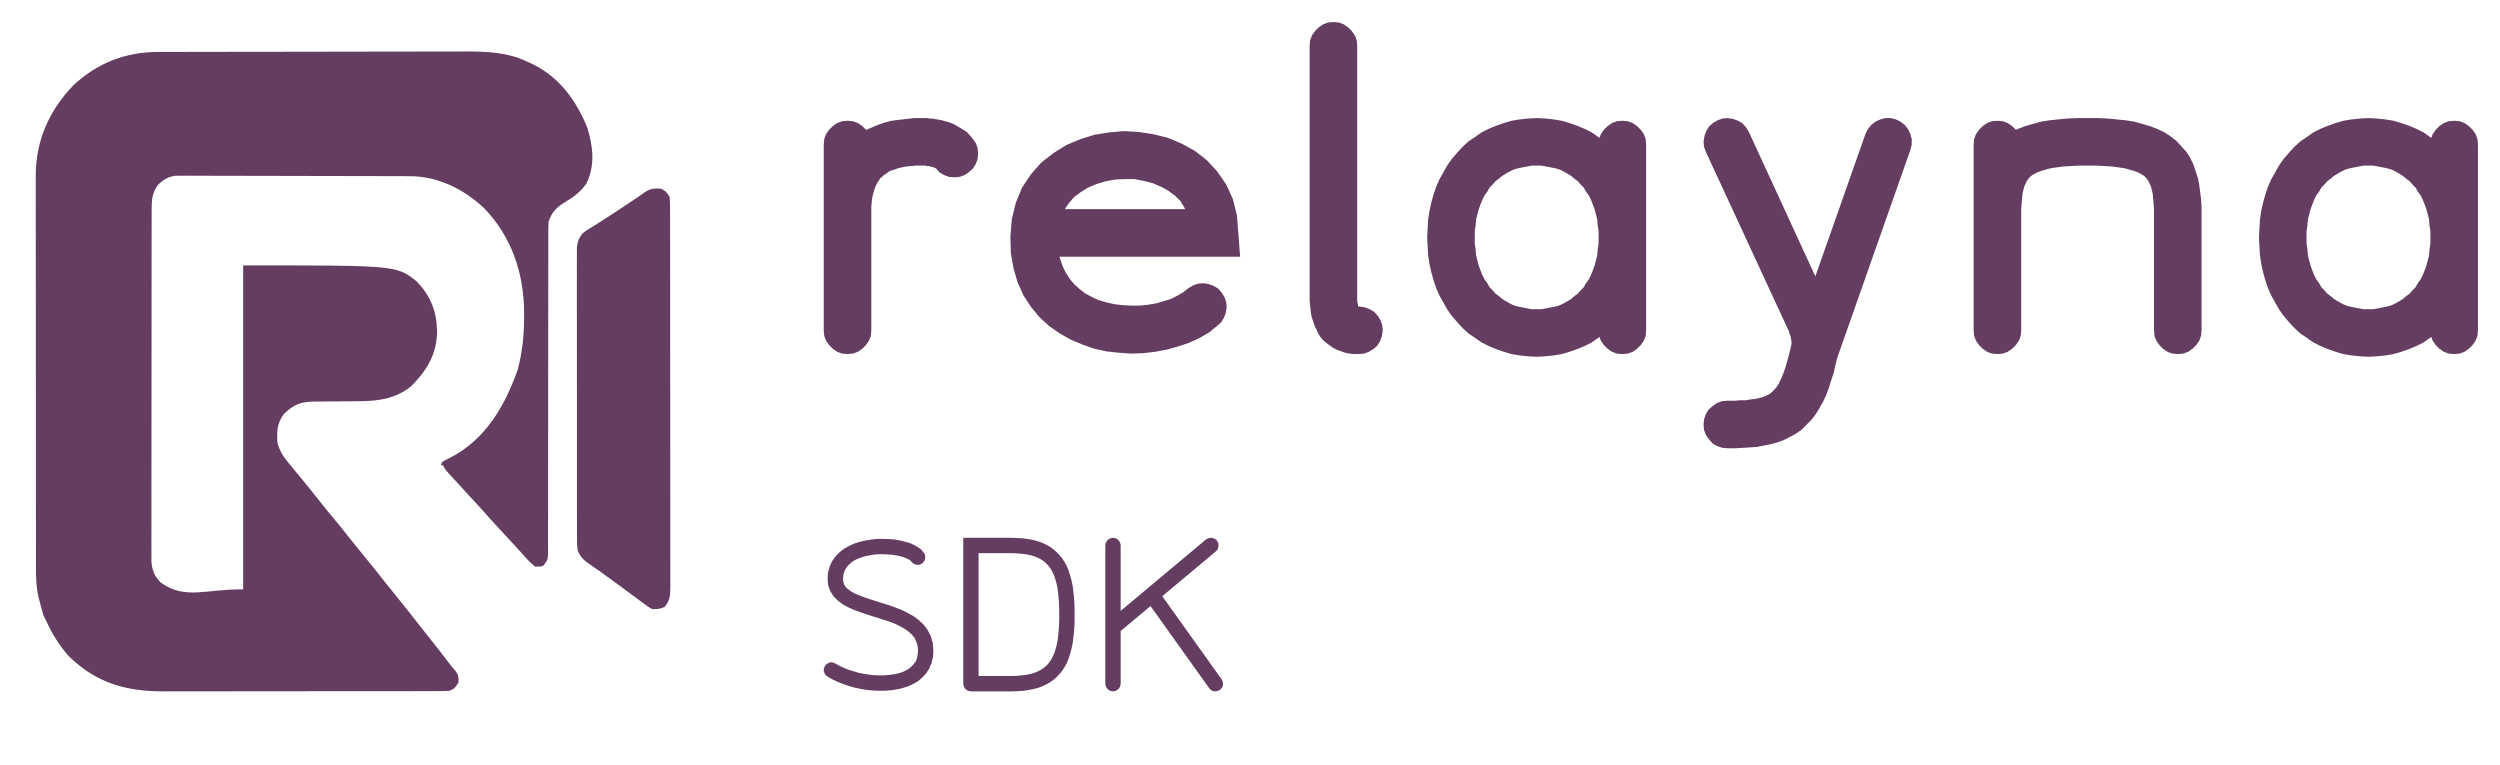
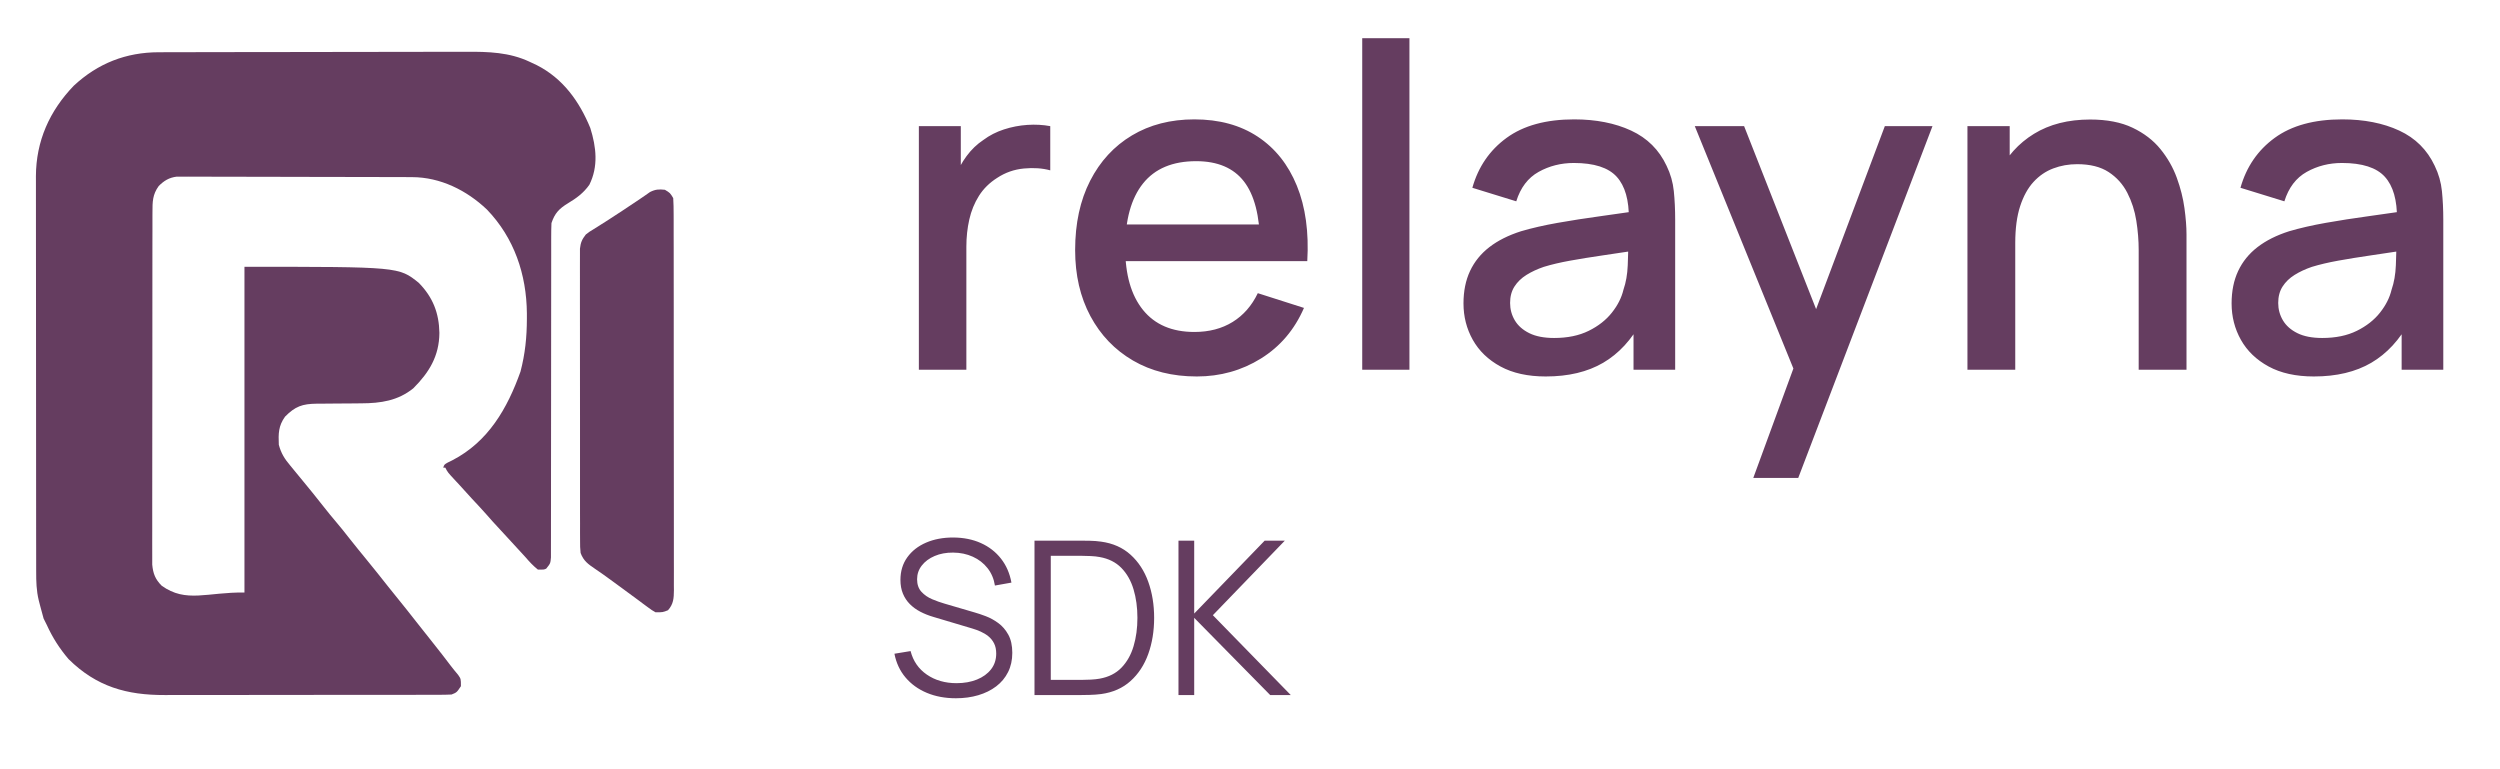
- <svg xmlns="http://www.w3.org/2000/svg" viewBox="0 0 339.907 104" role="img" aria-label="relayna SDK">
+ <svg xmlns="http://www.w3.org/2000/svg" viewBox="0 0 338.11 104" role="img" aria-label="relayna SDK">
  <g transform="translate(0 2.5) scale(1.5)">
    <g>
      <path id="frame" fill="#653D60" d="M14.313 3.044C14.442 3.043 14.57 3.043 14.703 3.043C15.134 3.041 15.565 3.041 15.996 3.04C16.305 3.039 16.614 3.039 16.923 3.038C17.938 3.035 18.953 3.034 19.968 3.033C20.319 3.032 20.669 3.032 21.019 3.031C22.475 3.029 23.932 3.027 25.389 3.026C27.473 3.025 29.558 3.022 31.642 3.016C33.109 3.013 34.576 3.011 36.044 3.01C36.919 3.01 37.794 3.009 38.67 3.006C39.495 3.003 40.319 3.002 41.144 3.003C41.445 3.003 41.746 3.003 42.047 3.001C44.026 2.991 45.929 3.043 47.751 3.903C47.962 4.001 48.173 4.1 48.39 4.202C50.758 5.404 52.234 7.468 53.223 9.873C53.762 11.591 53.963 13.342 53.135 14.998C52.604 15.745 51.981 16.197 51.205 16.664C50.413 17.147 50.019 17.556 49.722 18.447C49.704 18.856 49.698 19.266 49.698 19.676C49.698 19.802 49.697 19.927 49.697 20.056C49.697 20.477 49.697 20.899 49.698 21.32C49.697 21.621 49.697 21.923 49.697 22.225C49.696 22.875 49.696 23.524 49.696 24.174C49.696 25.201 49.695 26.228 49.693 27.255C49.689 30.175 49.687 33.096 49.686 36.016C49.686 37.629 49.684 39.241 49.681 40.854C49.679 41.875 49.679 42.897 49.68 43.918C49.68 44.553 49.679 45.188 49.677 45.822C49.676 46.117 49.676 46.412 49.677 46.707C49.678 47.109 49.677 47.511 49.675 47.912C49.675 48.137 49.675 48.362 49.675 48.594C49.628 49.13 49.628 49.13 49.252 49.599C49.065 49.693 49.065 49.693 48.502 49.693C48.061 49.34 47.743 48.993 47.376 48.567C46.846 47.986 46.314 47.408 45.781 46.831C44.308 45.236 44.308 45.236 43.875 44.737C43.439 44.242 42.987 43.763 42.537 43.282C42.142 42.859 41.756 42.429 41.371 41.998C41.28 41.901 41.19 41.804 41.096 41.704C40.358 40.911 40.358 40.911 40.151 40.497C40.089 40.497 40.027 40.497 39.963 40.497C40.057 40.216 40.057 40.216 40.372 40.036C40.508 39.97 40.644 39.903 40.784 39.834C44.023 38.158 45.744 35.164 46.93 31.835C47.348 30.239 47.503 28.727 47.505 27.079C47.505 26.916 47.505 26.753 47.505 26.585C47.475 23.078 46.362 19.78 43.904 17.227C42.071 15.486 39.707 14.312 37.155 14.304C36.965 14.303 36.775 14.302 36.579 14.301C36.475 14.301 36.475 14.301 35.95 14.3C35.73 14.299 35.511 14.299 35.285 14.298C34.559 14.295 33.832 14.294 33.105 14.292C32.855 14.292 32.605 14.291 32.354 14.291C31.313 14.289 30.272 14.287 29.231 14.286C27.74 14.284 26.248 14.281 24.757 14.276C23.708 14.273 22.659 14.271 21.61 14.27C20.983 14.27 20.357 14.268 19.73 14.266C19.032 14.263 18.333 14.263 17.634 14.263C17.427 14.262 17.22 14.26 17.006 14.259C16.815 14.259 16.625 14.26 16.429 14.261C16.264 14.261 16.098 14.26 15.928 14.26C15.246 14.347 14.793 14.622 14.312 15.104C13.748 15.882 13.748 16.525 13.747 17.456C13.746 17.594 13.746 17.732 13.745 17.874C13.744 18.336 13.744 18.799 13.745 19.261C13.744 19.593 13.743 19.924 13.742 20.256C13.74 21.156 13.74 22.057 13.74 22.958C13.74 23.709 13.739 24.461 13.739 25.212C13.737 26.985 13.736 28.758 13.737 30.531C13.738 32.361 13.736 34.19 13.732 36.02C13.729 37.59 13.728 39.161 13.728 40.731C13.729 41.669 13.728 42.607 13.726 43.545C13.724 44.428 13.724 45.31 13.726 46.192C13.726 46.516 13.726 46.84 13.724 47.164C13.723 47.606 13.724 48.047 13.726 48.489C13.726 48.737 13.726 48.984 13.726 49.239C13.799 50.046 14.003 50.568 14.576 51.141C16.784 52.73 18.683 51.709 22.041 51.757C22.041 42.065 22.041 32.373 22.041 22.388C35.959 22.388 35.959 22.388 37.752 23.83C39.026 25.122 39.587 26.559 39.617 28.352C39.6 30.434 38.696 31.912 37.266 33.343C35.875 34.468 34.319 34.691 32.59 34.699C32.296 34.702 32.002 34.705 31.709 34.708C31.247 34.711 30.785 34.715 30.323 34.717C29.876 34.72 29.43 34.724 28.983 34.729C28.914 34.729 28.914 34.729 28.566 34.73C27.26 34.745 26.621 34.967 25.701 35.899C25.104 36.728 25.095 37.421 25.138 38.433C25.346 39.206 25.656 39.702 26.17 40.309C26.377 40.561 26.584 40.814 26.791 41.066C26.906 41.204 27.02 41.342 27.137 41.485C27.845 42.343 28.547 43.204 29.231 44.08C29.563 44.505 29.902 44.92 30.252 45.33C30.692 45.846 31.113 46.374 31.53 46.91C32.018 47.531 32.52 48.142 33.02 48.754C33.69 49.576 34.355 50.4 35.008 51.235C35.295 51.6 35.588 51.96 35.882 52.32C36.437 53.002 36.982 53.691 37.524 54.384C38.048 55.054 38.574 55.721 39.107 56.384C39.624 57.029 40.127 57.682 40.626 58.341C40.845 58.627 41.074 58.906 41.306 59.181C41.558 59.545 41.558 59.545 41.558 60.202C41.183 60.765 41.183 60.765 40.714 60.953C40.342 60.971 39.97 60.977 39.598 60.978C39.362 60.978 39.127 60.979 38.884 60.98C38.622 60.98 38.36 60.98 38.098 60.98C37.822 60.98 37.547 60.981 37.272 60.982C36.523 60.983 35.774 60.984 35.025 60.984C34.557 60.984 34.088 60.984 33.62 60.985C31.985 60.987 30.35 60.987 28.715 60.987C27.193 60.987 25.671 60.989 24.149 60.992C22.842 60.995 21.534 60.996 20.226 60.995C19.446 60.995 18.666 60.996 17.885 60.998C17.15 61 16.415 61 15.679 60.998C15.411 60.998 15.142 60.999 14.873 61C11.429 61.013 8.704 60.251 6.184 57.762C5.362 56.8 4.736 55.816 4.213 54.666C4.167 54.573 4.167 54.573 3.932 54.103C3.828 53.745 3.731 53.385 3.639 53.024C3.59 52.835 3.541 52.646 3.491 52.452C3.281 51.582 3.261 50.758 3.262 49.868C3.261 49.712 3.261 49.556 3.261 49.396C3.26 48.871 3.26 48.346 3.26 47.822C3.259 47.446 3.259 47.071 3.258 46.695C3.257 45.674 3.256 44.652 3.256 43.631C3.256 42.992 3.256 42.354 3.255 41.716C3.254 39.719 3.253 37.722 3.252 35.725C3.252 33.42 3.25 31.115 3.248 28.81C3.246 27.028 3.245 25.247 3.245 23.465C3.244 22.401 3.244 21.337 3.242 20.273C3.241 19.272 3.241 18.27 3.241 17.268C3.241 16.901 3.241 16.535 3.24 16.168C3.239 15.665 3.239 15.163 3.24 14.661C3.24 14.517 3.239 14.373 3.238 14.224C3.252 11.052 4.459 8.341 6.653 6.061C8.831 4.039 11.36 3.05 14.313 3.044Z" />
      <path id="leaf" fill="#653D60" d="M59.949 15.444C60.419 15.726 60.419 15.726 60.7 16.195C60.728 16.676 60.739 17.146 60.737 17.628C60.738 17.777 60.738 17.925 60.739 18.078C60.74 18.578 60.74 19.078 60.739 19.578C60.74 19.936 60.741 20.293 60.742 20.651C60.744 21.623 60.744 22.596 60.744 23.569C60.744 24.38 60.745 25.192 60.746 26.003C60.747 27.916 60.748 29.83 60.747 31.744C60.746 33.719 60.748 35.695 60.752 37.671C60.755 39.366 60.756 41.061 60.756 42.755C60.755 43.768 60.756 44.781 60.758 45.794C60.76 46.747 60.76 47.699 60.758 48.651C60.758 49.001 60.758 49.351 60.76 49.701C60.761 50.178 60.76 50.655 60.758 51.132C60.76 51.271 60.761 51.411 60.762 51.554C60.756 52.282 60.723 52.794 60.231 53.352C59.762 53.54 59.762 53.54 59.105 53.54C58.755 53.34 58.755 53.34 58.378 53.059C58.238 52.956 58.098 52.853 57.954 52.747C57.807 52.637 57.661 52.527 57.51 52.414C57.215 52.197 56.919 51.98 56.624 51.763C56.476 51.653 56.328 51.543 56.175 51.431C55.736 51.107 55.295 50.786 54.853 50.467C54.716 50.367 54.578 50.268 54.437 50.165C54.178 49.981 53.917 49.799 53.653 49.622C53.026 49.197 52.613 48.906 52.349 48.191C52.301 47.664 52.301 47.664 52.301 47.045C52.3 46.809 52.298 46.574 52.297 46.332C52.298 46.072 52.298 45.811 52.299 45.551C52.298 45.277 52.297 45.002 52.296 44.728C52.294 43.983 52.295 43.239 52.295 42.494C52.296 41.872 52.295 41.25 52.295 40.629C52.293 39.162 52.293 37.696 52.295 36.229C52.297 34.716 52.295 33.203 52.292 31.689C52.289 30.39 52.289 29.091 52.29 27.792C52.29 27.016 52.29 26.24 52.288 25.464C52.286 24.735 52.287 24.005 52.289 23.276C52.289 23.008 52.289 22.74 52.288 22.472C52.286 22.107 52.288 21.742 52.29 21.376C52.29 21.172 52.29 20.967 52.29 20.756C52.353 20.195 52.473 19.92 52.818 19.479C53.117 19.242 53.117 19.242 53.475 19.027C54.244 18.552 55.001 18.064 55.756 17.567C55.874 17.491 55.991 17.414 56.112 17.335C56.643 16.988 57.171 16.638 57.694 16.278C57.775 16.223 57.775 16.223 58.184 15.943C58.254 15.894 58.254 15.894 58.605 15.648C59.094 15.402 59.408 15.385 59.949 15.444Z" />
    </g>
  </g>
-   <path fill="#653D60" d="M112 44.907V19.653L112.061 18.921L112.305 18.25L112.732 17.64L113.22 17.152L113.83 16.725L114.501 16.481L115.233 16.42L115.965 16.481L116.636 16.725L117.246 17.152L117.734 17.64L118.161 18.25L118.405 18.921L118.466 19.653V44.907L118.405 45.639L118.161 46.31L117.734 46.92L117.246 47.408L116.636 47.835L115.965 48.079L115.233 48.14L114.501 48.079L113.83 47.835L113.22 47.408L112.732 46.92L112.305 46.31L112.061 45.639ZM112 28.681V27.766L112.122 26.79L112.244 25.814L112.427 24.899L112.61 24.045L112.915 23.13L113.281 22.337L113.708 21.483L114.257 20.751L114.806 20.019L115.416 19.348L116.148 18.738L116.88 18.189L117.673 17.701L118.527 17.335L119.381 16.969L120.296 16.664L121.211 16.42L122.187 16.298L123.224 16.176L124.261 16.054H125.298H125.664H126.03L126.396 16.115H126.762L127.067 16.176L127.433 16.237L127.799 16.298L128.104 16.359L128.47 16.481L128.775 16.542L129.141 16.664L129.446 16.786L129.751 16.908L130.056 17.091L130.361 17.274L130.666 17.457L130.971 17.64L131.276 17.823L131.581 18.067L131.825 18.372L132.069 18.616L132.252 18.86L132.679 19.47L132.923 20.141L132.984 20.873L132.923 21.605L132.679 22.276L132.313 22.886L131.764 23.374L131.154 23.801L130.483 24.045L129.751 24.106L129.019 24.045L128.348 23.801L127.738 23.435L127.25 22.886H127.189H127.25H127.189L127.128 22.825H127.067L127.006 22.764H126.945L126.823 22.703H126.701L126.579 22.642H126.457L126.335 22.581H126.213H126.03L125.847 22.52H125.664H125.481H125.298H124.505L123.834 22.581L123.163 22.642L122.553 22.764L122.065 22.886L121.577 23.069L121.15 23.191L120.784 23.374L120.479 23.618L120.174 23.801L119.93 24.045L119.686 24.228L119.503 24.533L119.32 24.777L119.137 25.143L118.954 25.509L118.832 25.936L118.71 26.363L118.588 26.912L118.527 27.461L118.466 28.071V28.803L118.344 29.535L118.1 30.206L117.734 30.816L117.185 31.304L116.575 31.67L115.904 31.914L115.172 31.975L114.44 31.853L113.769 31.609L113.159 31.243L112.671 30.694L112.305 30.084L112.061 29.413ZM165.497 44.297 164.46 45.151 163.118 45.944 161.654 46.615 160.19 47.103 158.665 47.53 157.018 47.835 155.432 48.018 153.785 48.079 152.077 47.957 150.43 47.774 148.783 47.408 147.197 46.859 145.611 46.188 144.086 45.334 142.683 44.358 141.341 43.138 140.182 41.735 139.145 40.149 138.352 38.38 137.803 36.489 137.437 34.415 137.376 32.219 137.559 29.84 138.108 27.583 138.962 25.509 140.182 23.679 141.585 22.093 143.232 20.812 145.001 19.714 146.892 18.921 148.844 18.311 150.796 18.006 152.809 17.823 154.822 17.945 156.835 18.25 158.787 18.738 160.678 19.531 162.447 20.507 164.094 21.788 165.497 23.313 166.717 25.082 167.632 27.095 168.181 29.291 168.608 34.903H141.585L140.853 34.842L140.182 34.598L139.572 34.171L139.084 33.683L138.657 33.073L138.413 32.402L138.352 31.67L138.413 30.938L138.657 30.267L139.084 29.657L139.572 29.169L140.182 28.742L140.853 28.498L141.585 28.437H161.654L161.776 30.328L161.471 29.23L161.044 28.254L160.495 27.339L159.763 26.607L158.848 25.936L157.872 25.387L156.713 24.899L155.493 24.594L154.212 24.35H152.931L151.589 24.411L150.308 24.655L149.088 25.021L147.929 25.509L146.953 26.119L146.038 26.79L145.306 27.644L144.696 28.559L144.269 29.657L143.964 30.877L143.842 32.341L143.903 33.744L144.086 35.025L144.452 36.123L144.879 37.038L145.428 37.892L146.038 38.624L146.77 39.295L147.563 39.905L148.478 40.393L149.393 40.82L150.491 41.125L151.589 41.369L152.687 41.491L153.846 41.552H155.005L156.103 41.43L157.201 41.247L158.238 40.942L159.214 40.637L160.068 40.21L160.8 39.783L161.593 39.173L162.203 38.807L162.874 38.563L163.606 38.502L164.338 38.624L165.009 38.868L165.619 39.234L166.107 39.783L166.473 40.393L166.717 41.064L166.778 41.796L166.656 42.528L166.412 43.199L166.046 43.809ZM184.529 6.233V40.21V40.637V40.942L184.59 41.247L184.651 41.491V41.674L184.712 41.796V41.918H184.773H184.712V41.857L184.651 41.796L184.529 41.735L184.468 41.674H184.407L184.346 41.613L184.407 41.674H184.468H184.529H184.651H184.834L185.566 41.796L186.237 42.04L186.847 42.406L187.335 42.955L187.701 43.565L187.945 44.236L188.006 44.968L187.884 45.7L187.64 46.371L187.274 46.981L186.725 47.469L186.115 47.835L185.444 48.079L184.712 48.14H184.407H183.98L183.553 48.079L183.126 48.018L182.699 47.896L182.211 47.713L181.723 47.53L181.235 47.286L180.808 46.981L180.32 46.615L179.893 46.249L179.527 45.822L179.222 45.334L178.978 44.785L178.734 44.297L178.551 43.748L178.368 43.199L178.246 42.65L178.185 42.04L178.124 41.491L178.063 40.881V40.21V6.233L178.124 5.501L178.368 4.83L178.795 4.22L179.283 3.732L179.893 3.305L180.564 3.061L181.296 3L182.028 3.061L182.699 3.305L183.309 3.732L183.797 4.22L184.224 4.83L184.468 5.501ZM223.752 33.5 223.691 34.659 223.508 35.879 223.264 36.977 222.959 38.075 222.593 39.173 222.166 40.149 221.617 41.125 221.068 42.101 220.458 42.955 219.726 43.809 218.994 44.602 218.201 45.334 217.286 45.944 216.432 46.554 215.456 47.042 214.419 47.469 213.382 47.835 212.345 48.14 211.247 48.323 210.088 48.445 208.929 48.506 207.77 48.445 206.611 48.323 205.513 48.14 204.476 47.835 203.439 47.469 202.402 47.042 201.426 46.554 200.572 45.944 199.657 45.334 198.864 44.602 198.132 43.809 197.4 42.955 196.79 42.101 196.241 41.125 195.692 40.149 195.265 39.173 194.899 38.075 194.594 36.977 194.35 35.879 194.167 34.659 194.106 33.5 194.045 32.28 194.106 31.06 194.167 29.901 194.35 28.681 194.594 27.583 194.899 26.485 195.265 25.387 195.692 24.411 196.241 23.435 196.79 22.459 197.4 21.605 198.132 20.751 198.864 19.958 199.657 19.226 200.572 18.616 201.426 18.006 202.402 17.518 203.439 17.091 204.476 16.725 205.513 16.42 206.611 16.237 207.77 16.115 208.929 16.054 210.088 16.115 211.247 16.237 212.345 16.42 213.382 16.725 214.419 17.091 215.456 17.518 216.432 18.006 217.286 18.616 218.201 19.226 218.994 19.958 219.726 20.751 220.458 21.605 221.068 22.459 221.617 23.435 222.166 24.411 222.593 25.387 222.959 26.485 223.264 27.583 223.508 28.681 223.691 29.901 223.752 31.06 223.813 32.28ZM217.347 32.28V31.426L217.225 30.633L217.164 29.84L216.981 29.108L216.798 28.437L216.554 27.766L216.31 27.156L216.005 26.546L215.639 26.058L215.334 25.509L214.907 25.082L214.541 24.655L214.053 24.289L213.626 23.923L213.138 23.618L212.589 23.313L212.101 23.069L211.491 22.886L210.881 22.764L210.271 22.642L209.6 22.52H208.929H208.258L207.587 22.642L206.977 22.764L206.367 22.886L205.757 23.069L205.269 23.313L204.72 23.618L204.232 23.923L203.805 24.289L203.317 24.655L202.951 25.082L202.524 25.509L202.219 26.058L201.853 26.546L201.548 27.156L201.304 27.766L201.06 28.437L200.877 29.108L200.694 29.84L200.633 30.633L200.511 31.426V32.28V33.134L200.633 33.927L200.694 34.72L200.877 35.452L201.06 36.123L201.304 36.794L201.548 37.404L201.853 38.014L202.219 38.502L202.524 39.051L202.951 39.478L203.317 39.905L203.805 40.271L204.232 40.637L204.72 40.942L205.269 41.247L205.757 41.491L206.367 41.674L206.977 41.796L207.587 41.918L208.258 42.04H208.929H209.6L210.271 41.918L210.881 41.796L211.491 41.674L212.101 41.491L212.589 41.247L213.138 40.942L213.626 40.637L214.053 40.271L214.541 39.905L214.907 39.478L215.334 39.051L215.639 38.502L216.005 38.014L216.31 37.404L216.554 36.794L216.798 36.123L216.981 35.452L217.164 34.72L217.225 33.927L217.347 33.134ZM217.347 44.907V19.653L217.408 18.921L217.652 18.25L218.079 17.64L218.567 17.152L219.177 16.725L219.848 16.481L220.58 16.42L221.312 16.481L221.983 16.725L222.593 17.152L223.081 17.64L223.508 18.25L223.752 18.921L223.813 19.653V44.907L223.752 45.639L223.508 46.31L223.081 46.92L222.593 47.408L221.983 47.835L221.312 48.079L220.58 48.14L219.848 48.079L219.177 47.835L218.567 47.408L218.079 46.92L217.652 46.31L217.408 45.639ZM237.782 17.945 249.128 42.589 249.25 42.833 249.372 43.077 249.433 43.321 249.555 43.565 249.616 43.809 249.677 44.114 249.738 44.358 249.799 44.602 249.86 44.846 249.921 45.151 249.982 45.395V45.639V45.944L250.043 46.188V46.493V46.737V46.981L249.982 47.286V47.53L249.921 47.774V48.079L249.86 48.384L249.555 49.604L249.311 50.702L248.945 51.8L248.64 52.776L248.274 53.752L247.847 54.667L247.359 55.521L246.871 56.314L246.261 57.107L245.59 57.778L244.919 58.449L244.126 58.998L243.333 59.425L242.479 59.852L241.625 60.157L240.71 60.401L239.795 60.584L238.88 60.767L237.904 60.828L236.928 60.889L235.891 60.95H234.915L234.183 60.889L233.451 60.645L232.841 60.279L232.353 59.73L231.926 59.12L231.682 58.449L231.621 57.778L231.682 57.046L231.926 56.314L232.292 55.704L232.841 55.216L233.451 54.789L234.122 54.545L234.793 54.484H235.769L236.623 54.423H237.355L238.026 54.301L238.636 54.24L239.185 54.118L239.612 53.996L239.978 53.874L240.344 53.691L240.588 53.569L240.832 53.386L241.076 53.142L241.32 52.898L241.564 52.593L241.808 52.227L242.052 51.739L242.296 51.19L242.54 50.58L242.784 49.848L243.028 48.994L243.272 48.079L243.516 47.042V46.92L243.577 46.859V46.798V46.676V46.615V46.554V46.432V46.371V46.31L243.516 46.188V46.127V46.066V45.944L243.455 45.883V45.761V45.7L243.394 45.578L243.333 45.456V45.395L243.272 45.273V45.151L231.926 20.629L231.682 19.958L231.621 19.226L231.743 18.494L231.987 17.823L232.353 17.213L232.902 16.725L233.512 16.359L234.183 16.115L234.915 16.054L235.647 16.176L236.318 16.42L236.928 16.786L237.416 17.335ZM259.742 20.385 249.738 48.811 249.433 49.421 248.945 50.031 248.396 50.458 247.725 50.763 247.054 50.946H246.322L245.59 50.763L244.98 50.458L244.37 49.97L243.943 49.421L243.638 48.75L243.455 48.079V47.347L243.638 46.615L253.642 18.189L253.947 17.579L254.435 16.969L254.984 16.542L255.655 16.237L256.326 16.054H257.058L257.79 16.237L258.4 16.542L259.01 17.03L259.437 17.579L259.742 18.25L259.925 18.921V19.653ZM268.343 44.907V19.653L268.404 18.921L268.648 18.25L269.075 17.64L269.563 17.152L270.173 16.725L270.844 16.481L271.576 16.42L272.308 16.481L272.979 16.725L273.589 17.152L274.077 17.64L274.504 18.25L274.748 18.921L274.809 19.653V44.907L274.748 45.639L274.504 46.31L274.077 46.92L273.589 47.408L272.979 47.835L272.308 48.079L271.576 48.14L270.844 48.079L270.173 47.835L269.563 47.408L269.075 46.92L268.648 46.31L268.404 45.639ZM268.343 29.169V28.193L268.404 27.156L268.526 26.18L268.648 25.204L268.831 24.228L269.136 23.313L269.441 22.398L269.868 21.483L270.417 20.629L271.088 19.897L271.759 19.165L272.613 18.494L273.467 17.945L274.382 17.518L275.358 17.152L276.395 16.847L277.493 16.542L278.652 16.359L279.811 16.237L281.092 16.115L282.434 16.054H283.837H285.24L286.582 16.115L287.863 16.237L289.022 16.359L290.181 16.542L291.279 16.847L292.316 17.152L293.292 17.518L294.207 17.945L295.061 18.494L295.915 19.165L296.586 19.897L297.257 20.629L297.806 21.483L298.233 22.398L298.538 23.313L298.843 24.228L299.026 25.204L299.148 26.18L299.27 27.156L299.331 28.193V29.23V44.907L299.27 45.639L299.026 46.31L298.599 46.92L298.111 47.408L297.501 47.835L296.83 48.079L296.098 48.14L295.366 48.079L294.695 47.835L294.085 47.408L293.597 46.92L293.17 46.31L292.926 45.639L292.865 44.907V29.23V28.376L292.804 27.644L292.743 26.912L292.682 26.302L292.56 25.814L292.438 25.326L292.255 24.96L292.133 24.655L291.95 24.411L291.828 24.228L291.584 23.984L291.34 23.801L291.035 23.618L290.669 23.435L290.181 23.252L289.571 23.069L288.9 22.886L288.107 22.764L287.192 22.642L286.216 22.581L285.057 22.52H283.837H282.617L281.458 22.581L280.482 22.642L279.567 22.764L278.774 22.886L278.103 23.069L277.493 23.252L277.005 23.435L276.639 23.618L276.334 23.801L276.09 23.984L275.846 24.228L275.724 24.411L275.541 24.655L275.419 24.96L275.236 25.326L275.114 25.814L274.992 26.302L274.931 26.912L274.87 27.644L274.809 28.376V29.291L274.687 30.023L274.443 30.694L274.077 31.304L273.528 31.792L272.918 32.158L272.247 32.402L271.515 32.463L270.783 32.341L270.112 32.097L269.502 31.731L269.014 31.182L268.648 30.572L268.404 29.901ZM336.846 33.5 336.785 34.659 336.602 35.879 336.358 36.977 336.053 38.075 335.687 39.173 335.26 40.149 334.711 41.125 334.162 42.101 333.552 42.955 332.82 43.809 332.088 44.602 331.295 45.334 330.38 45.944 329.526 46.554 328.55 47.042 327.513 47.469 326.476 47.835 325.439 48.14 324.341 48.323 323.182 48.445 322.023 48.506 320.864 48.445 319.705 48.323 318.607 48.14 317.57 47.835 316.533 47.469 315.496 47.042 314.52 46.554 313.666 45.944 312.751 45.334 311.958 44.602 311.226 43.809 310.494 42.955 309.884 42.101 309.335 41.125 308.786 40.149 308.359 39.173 307.993 38.075 307.688 36.977 307.444 35.879 307.261 34.659 307.2 33.5 307.139 32.28 307.2 31.06 307.261 29.901 307.444 28.681 307.688 27.583 307.993 26.485 308.359 25.387 308.786 24.411 309.335 23.435 309.884 22.459 310.494 21.605 311.226 20.751 311.958 19.958 312.751 19.226 313.666 18.616 314.52 18.006 315.496 17.518 316.533 17.091 317.57 16.725 318.607 16.42 319.705 16.237 320.864 16.115 322.023 16.054 323.182 16.115 324.341 16.237 325.439 16.42 326.476 16.725 327.513 17.091 328.55 17.518 329.526 18.006 330.38 18.616 331.295 19.226 332.088 19.958 332.82 20.751 333.552 21.605 334.162 22.459 334.711 23.435 335.26 24.411 335.687 25.387 336.053 26.485 336.358 27.583 336.602 28.681 336.785 29.901 336.846 31.06 336.907 32.28ZM330.441 32.28V31.426L330.319 30.633L330.258 29.84L330.075 29.108L329.892 28.437L329.648 27.766L329.404 27.156L329.099 26.546L328.733 26.058L328.428 25.509L328.001 25.082L327.635 24.655L327.147 24.289L326.72 23.923L326.232 23.618L325.683 23.313L325.195 23.069L324.585 22.886L323.975 22.764L323.365 22.642L322.694 22.52H322.023H321.352L320.681 22.642L320.071 22.764L319.461 22.886L318.851 23.069L318.363 23.313L317.814 23.618L317.326 23.923L316.899 24.289L316.411 24.655L316.045 25.082L315.618 25.509L315.313 26.058L314.947 26.546L314.642 27.156L314.398 27.766L314.154 28.437L313.971 29.108L313.788 29.84L313.727 30.633L313.605 31.426V32.28V33.134L313.727 33.927L313.788 34.72L313.971 35.452L314.154 36.123L314.398 36.794L314.642 37.404L314.947 38.014L315.313 38.502L315.618 39.051L316.045 39.478L316.411 39.905L316.899 40.271L317.326 40.637L317.814 40.942L318.363 41.247L318.851 41.491L319.461 41.674L320.071 41.796L320.681 41.918L321.352 42.04H322.023H322.694L323.365 41.918L323.975 41.796L324.585 41.674L325.195 41.491L325.683 41.247L326.232 40.942L326.72 40.637L327.147 40.271L327.635 39.905L328.001 39.478L328.428 39.051L328.733 38.502L329.099 38.014L329.404 37.404L329.648 36.794L329.892 36.123L330.075 35.452L330.258 34.72L330.319 33.927L330.441 33.134ZM330.441 44.907V19.653L330.502 18.921L330.746 18.25L331.173 17.64L331.661 17.152L332.271 16.725L332.942 16.481L333.674 16.42L334.406 16.481L335.077 16.725L335.687 17.152L336.175 17.64L336.602 18.25L336.846 18.921L336.907 19.653V44.907L336.846 45.639L336.602 46.31L336.175 46.92L335.687 47.408L335.077 47.835L334.406 48.079L333.674 48.14L332.942 48.079L332.271 47.835L331.661 47.408L331.173 46.92L330.746 46.31L330.502 45.639Z" />
-   <path fill="#653D60" d="M123.977 76.426 123.803 76.252 123.629 76.107 123.339 75.962 122.933 75.788 122.469 75.643 121.947 75.527 121.367 75.44 120.729 75.382 120.091 75.353H119.424L118.786 75.411L118.148 75.527L117.539 75.643L116.959 75.846L116.437 76.049L115.973 76.31L115.567 76.629L115.248 76.948L114.987 77.325L114.784 77.731L114.668 78.195L114.61 78.717L114.668 79.152L114.784 79.5L114.987 79.819L115.306 80.109L115.741 80.428L116.263 80.718L116.901 80.979L117.597 81.24L118.38 81.501L119.192 81.762L120.033 82.023L120.874 82.284L121.744 82.603L122.585 82.922L123.397 83.328L124.18 83.763L124.905 84.285L125.572 84.923L126.123 85.648L126.558 86.489L126.819 87.446L126.906 88.49L126.848 89.36L126.645 90.172L126.326 90.926L125.891 91.593L125.369 92.144L124.789 92.637L124.122 93.014L123.426 93.333L122.672 93.565L121.889 93.739L121.106 93.855L120.294 93.913H119.453L118.612 93.884L117.771 93.797L116.959 93.652L116.147 93.478L115.335 93.246L114.581 92.985L113.856 92.695L113.131 92.347L112.522 91.999L112.348 91.883L112.174 91.68L112.087 91.477L112 91.274V91.013L112.058 90.81L112.145 90.578L112.261 90.404L112.464 90.23L112.667 90.143L112.87 90.056H113.131L113.334 90.114L113.566 90.201L114.117 90.52L114.697 90.781L115.306 91.042L115.973 91.245L116.64 91.448L117.336 91.593L118.061 91.709L118.786 91.796L119.511 91.825H120.207L120.874 91.767L121.512 91.68L122.121 91.564L122.672 91.39L123.165 91.158L123.6 90.897L123.948 90.607L124.238 90.288L124.499 89.94L124.673 89.534L124.76 89.041L124.818 88.49L124.76 87.823L124.586 87.243L124.354 86.75L124.006 86.315L123.571 85.909L123.049 85.532L122.44 85.184L121.744 84.836L121.019 84.546L120.207 84.285L119.395 84.024L118.554 83.763L117.742 83.502L116.901 83.212L116.118 82.922L115.335 82.574L114.639 82.197L113.972 81.704L113.392 81.153L112.928 80.457L112.609 79.645L112.522 78.775L112.58 77.847L112.812 77.006L113.16 76.252L113.624 75.614L114.204 75.034L114.813 74.57L115.509 74.193L116.234 73.874L116.988 73.642L117.771 73.468L118.554 73.352L119.337 73.265H120.12L120.874 73.294L121.628 73.352L122.324 73.468L123.02 73.642L123.658 73.816L124.238 74.077L124.76 74.367L125.253 74.715L125.543 75.092L125.688 75.266L125.775 75.498L125.804 75.73L125.775 75.962L125.717 76.165L125.601 76.368L125.427 76.542L125.253 76.687L125.021 76.774L124.789 76.803L124.557 76.774L124.354 76.716L124.151 76.6ZM130.966 92.956V73.12H137.52L138.39 73.149L139.202 73.207L139.956 73.323L140.681 73.468L141.377 73.671L141.986 73.932L142.595 74.251L143.117 74.599L143.61 75.005L144.045 75.469L144.451 75.962L144.799 76.513L145.089 77.064L145.321 77.673L145.524 78.311L145.698 78.978L145.843 79.645L145.93 80.37L146.017 81.124L146.075 81.907L146.104 82.719V83.56V84.401L146.075 85.213L146.017 85.996L145.93 86.75L145.843 87.475L145.698 88.142L145.524 88.809L145.321 89.447L145.089 90.056L144.799 90.607L144.451 91.158L144.045 91.651L143.61 92.115L143.117 92.521L142.595 92.869L141.986 93.188L141.377 93.449L140.681 93.652L139.956 93.797L139.202 93.913L138.39 93.971L137.52 94H132.01L131.778 93.971L131.546 93.884L131.372 93.768L131.198 93.594L131.082 93.42L130.995 93.188L130.966 92.956L130.995 92.724L131.082 92.492L131.198 92.318L131.372 92.144L131.546 92.028L131.778 91.941L132.01 91.912H137.52L138.274 91.883L138.97 91.825L139.579 91.738L140.159 91.622L140.652 91.477L141.116 91.274L141.522 91.071L141.87 90.839L142.189 90.578L142.479 90.288L142.74 89.94L142.972 89.592L143.175 89.186L143.378 88.722L143.523 88.229L143.668 87.707L143.784 87.127L143.871 86.489L143.929 85.822L143.987 85.097L144.016 84.343V83.56V82.777L143.987 82.023L143.929 81.298L143.871 80.631L143.784 79.993L143.668 79.413L143.523 78.891L143.378 78.398L143.175 77.934L142.972 77.528L142.74 77.18L142.479 76.832L142.189 76.542L141.87 76.281L141.522 76.049L141.116 75.846L140.652 75.643L140.159 75.498L139.579 75.382L138.97 75.295L138.274 75.237L137.52 75.208H133.054V92.956L133.025 93.188L132.938 93.42L132.822 93.594L132.648 93.768L132.474 93.884L132.242 93.971L132.01 94L131.778 93.971L131.546 93.884L131.372 93.768L131.198 93.594L131.082 93.42L130.995 93.188ZM150.28 92.956V74.164L150.309 73.932L150.396 73.7L150.512 73.526L150.686 73.352L150.86 73.236L151.092 73.149L151.324 73.12L151.556 73.149L151.788 73.236L151.962 73.352L152.136 73.526L152.252 73.7L152.339 73.932L152.368 74.164V92.956L152.339 93.188L152.252 93.42L152.136 93.594L151.962 93.768L151.788 93.884L151.556 93.971L151.324 94L151.092 93.971L150.86 93.884L150.686 93.768L150.512 93.594L150.396 93.42L150.309 93.188ZM165.302 74.976 151.991 86.112 151.788 86.228 151.585 86.315 151.353 86.344 151.121 86.315 150.889 86.257 150.686 86.141 150.512 85.967 150.396 85.764 150.309 85.561 150.28 85.329 150.309 85.097 150.367 84.865 150.483 84.662 150.657 84.488 163.968 73.352 164.171 73.236 164.374 73.149 164.606 73.12 164.838 73.149 165.07 73.207 165.273 73.323 165.447 73.497 165.563 73.7 165.65 73.903 165.679 74.135 165.65 74.367 165.592 74.599 165.476 74.802ZM157.675 80.573 166.085 92.347 166.201 92.55 166.259 92.782 166.288 93.014 166.259 93.246 166.172 93.449 166.027 93.652 165.853 93.797 165.65 93.913 165.418 93.971 165.186 94 164.954 93.971 164.751 93.884 164.548 93.739 164.403 93.565 155.993 81.791 155.877 81.588 155.819 81.356 155.79 81.124 155.819 80.892 155.906 80.689 156.051 80.486 156.225 80.341 156.428 80.225 156.66 80.167 156.892 80.138 157.124 80.167 157.327 80.254 157.53 80.399Z" />
+   <path fill="#653D60" d="M124.27 50.0V17.06H129.943V25.051L129.15 24.014Q129.75 22.428 130.726 21.106Q131.702 19.785 132.993 18.931Q134.233 18.005 135.784 17.502Q137.334 16.999 138.951 16.892Q140.567 16.786 142.041 17.06V23.038Q140.445 22.601 138.473 22.789Q136.501 22.977 134.864 24.055Q133.308 25.041 132.398 26.485Q131.488 27.928 131.092 29.682Q130.695 31.436 130.695 33.367V50.0Z M161.856 50.915Q156.925 50.915 153.23 48.76Q149.534 46.604 147.47 42.751Q145.406 38.898 145.406 33.815Q145.406 28.416 147.435 24.451Q149.463 20.486 153.087 18.316Q156.712 16.145 161.531 16.145Q166.563 16.145 170.101 18.483Q173.639 20.822 175.393 25.122Q177.147 29.423 176.801 35.319H170.416V33.001Q170.355 27.278 168.236 24.538Q166.116 21.798 161.775 21.798Q156.997 21.798 154.587 24.812Q152.178 27.827 152.178 33.53Q152.178 38.949 154.587 41.923Q156.997 44.896 161.531 44.896Q164.52 44.896 166.706 43.544Q168.891 42.192 170.111 39.65L176.354 41.643Q174.443 46.055 170.539 48.485Q166.635 50.915 161.856 50.915ZM150.104 35.319V30.358H173.609V35.319Z M184.233 50.0V5.165H190.618V50.0Z M209.05 50.915Q205.41 50.915 202.929 49.563Q200.449 48.211 199.188 45.964Q197.928 43.717 197.928 41.033Q197.928 38.542 198.817 36.646Q199.707 34.75 201.435 33.418Q203.163 32.086 205.715 31.273Q207.891 30.632 210.671 30.139Q213.452 29.646 216.512 29.229Q219.572 28.813 222.592 28.365L220.294 29.667Q220.345 25.773 218.652 23.907Q216.959 22.042 212.852 22.042Q210.25 22.042 208.089 23.246Q205.929 24.451 205.065 27.227L199.127 25.397Q200.327 21.147 203.758 18.646Q207.189 16.145 212.893 16.145Q217.326 16.145 220.599 17.66Q223.873 19.175 225.398 22.428Q226.191 24.055 226.374 25.854Q226.557 27.654 226.557 29.707V50.0H220.924V42.477L222.022 43.432Q219.979 47.214 216.817 49.065Q213.655 50.915 209.05 50.915ZM210.189 45.71Q212.903 45.71 214.86 44.744Q216.817 43.778 218.002 42.278Q219.186 40.779 219.562 39.183Q220.07 37.719 220.142 35.879Q220.213 34.038 220.213 32.961L222.287 33.713Q219.288 34.171 216.812 34.531Q214.336 34.892 212.344 35.253Q210.351 35.614 208.786 36.092Q207.474 36.539 206.447 37.18Q205.42 37.82 204.826 38.746Q204.231 39.671 204.231 40.972Q204.231 42.253 204.871 43.331Q205.512 44.408 206.829 45.059Q208.145 45.71 210.189 45.71Z M237.12 64.64 243.484 47.275 243.586 52.399 229.21 17.06H235.88L246.616 44.347H244.664L254.912 17.06H261.357L243.2 64.64Z M289.244 50.0V33.815Q289.244 31.883 288.924 29.855Q288.604 27.827 287.709 26.083Q286.815 24.339 285.183 23.272Q283.551 22.204 280.928 22.204Q279.21 22.204 277.69 22.779Q276.17 23.353 275.021 24.604Q273.873 25.854 273.212 27.888Q272.551 29.921 272.551 32.859L268.586 31.375Q268.586 26.891 270.263 23.46Q271.941 20.029 275.087 18.097Q278.234 16.165 282.677 16.165Q286.093 16.165 288.416 17.274Q290.739 18.382 292.188 20.166Q293.637 21.95 294.399 24.045Q295.162 26.139 295.436 28.157Q295.711 30.175 295.711 31.7V50.0ZM266.085 50.0V17.06H271.799V26.576H272.551V50.0Z M312.933 50.915Q309.293 50.915 306.812 49.563Q304.332 48.211 303.071 45.964Q301.81 43.717 301.81 41.033Q301.81 38.542 302.7 36.646Q303.59 34.75 305.318 33.418Q307.046 32.086 309.598 31.273Q311.774 30.632 314.554 30.139Q317.335 29.646 320.395 29.229Q323.455 28.813 326.475 28.365L324.177 29.667Q324.228 25.773 322.535 23.907Q320.842 22.042 316.735 22.042Q314.133 22.042 311.972 23.246Q309.812 24.451 308.948 27.227L303.01 25.397Q304.21 21.147 307.641 18.646Q311.072 16.145 316.776 16.145Q321.209 16.145 324.482 17.66Q327.756 19.175 329.281 22.428Q330.074 24.055 330.257 25.854Q330.44 27.654 330.44 29.707V50.0H324.807V42.477L325.905 43.432Q323.862 47.214 320.7 49.065Q317.538 50.915 312.933 50.915ZM314.072 45.71Q316.786 45.71 318.743 44.744Q320.7 43.778 321.885 42.278Q323.069 40.779 323.445 39.183Q323.953 37.719 324.025 35.879Q324.096 34.038 324.096 32.961L326.17 33.713Q323.171 34.171 320.695 34.531Q318.219 34.892 316.227 35.253Q314.234 35.614 312.669 36.092Q311.357 36.539 310.33 37.18Q309.303 37.82 308.709 38.746Q308.114 39.671 308.114 40.972Q308.114 42.253 308.754 43.331Q309.395 44.408 310.712 45.059Q312.028 45.71 314.072 45.71Z" />
+   <path fill="#653D60" d="M129.28 94.435Q127.095 94.435 125.348 93.703Q123.601 92.971 122.463 91.62Q121.324 90.269 120.967 88.413L123.151 88.055Q123.673 90.085 125.355 91.24Q127.037 92.395 129.367 92.395Q130.909 92.395 132.122 91.907Q133.335 91.419 134.034 90.52Q134.732 89.621 134.732 88.393Q134.732 87.581 134.44 87.009Q134.147 86.436 133.673 86.054Q133.2 85.672 132.632 85.421Q132.064 85.169 131.523 85.01L126.235 83.434Q125.278 83.154 124.464 82.729Q123.649 82.303 123.05 81.699Q122.45 81.095 122.115 80.285Q121.779 79.476 121.779 78.427Q121.779 76.663 122.707 75.372Q123.635 74.082 125.249 73.386Q126.863 72.69 128.922 72.695Q131.005 72.704 132.654 73.444Q134.302 74.183 135.375 75.549Q136.448 76.914 136.791 78.794L134.558 79.191Q134.345 77.837 133.558 76.837Q132.77 75.836 131.564 75.29Q130.358 74.744 128.903 74.734Q127.501 74.725 126.402 75.196Q125.302 75.667 124.667 76.484Q124.031 77.301 124.031 78.34Q124.031 79.398 124.621 80.039Q125.21 80.679 126.071 81.042Q126.931 81.404 127.743 81.636L131.832 82.835Q132.47 83.014 133.33 83.34Q134.191 83.666 135.01 84.263Q135.829 84.86 136.368 85.837Q136.907 86.813 136.907 88.297Q136.907 89.756 136.334 90.899Q135.761 92.043 134.727 92.828Q133.693 93.613 132.303 94.024Q130.914 94.435 129.28 94.435Z M139.909 94.0V73.12H146.24Q146.574 73.12 147.381 73.135Q148.188 73.149 148.927 73.255Q151.305 73.579 152.9 75.02Q154.495 76.46 155.293 78.678Q156.09 80.897 156.09 83.56Q156.09 86.233 155.293 88.451Q154.495 90.67 152.9 92.105Q151.305 93.541 148.927 93.865Q148.198 93.961 147.376 93.981Q146.554 94.0 146.24 94.0ZM142.112 91.951H146.24Q146.835 91.951 147.526 91.914Q148.217 91.878 148.715 91.786Q150.542 91.463 151.666 90.303Q152.789 89.143 153.309 87.393Q153.829 85.643 153.829 83.56Q153.829 81.453 153.304 79.703Q152.78 77.953 151.654 76.803Q150.527 75.653 148.715 75.334Q148.217 75.237 147.511 75.203Q146.806 75.169 146.24 75.169H142.112Z M159.382 94.0V73.12H161.509V82.98L171.04 73.12H173.766L164.032 83.202L174.568 94.0H171.784L161.509 83.56V94.0Z" />
</svg>
